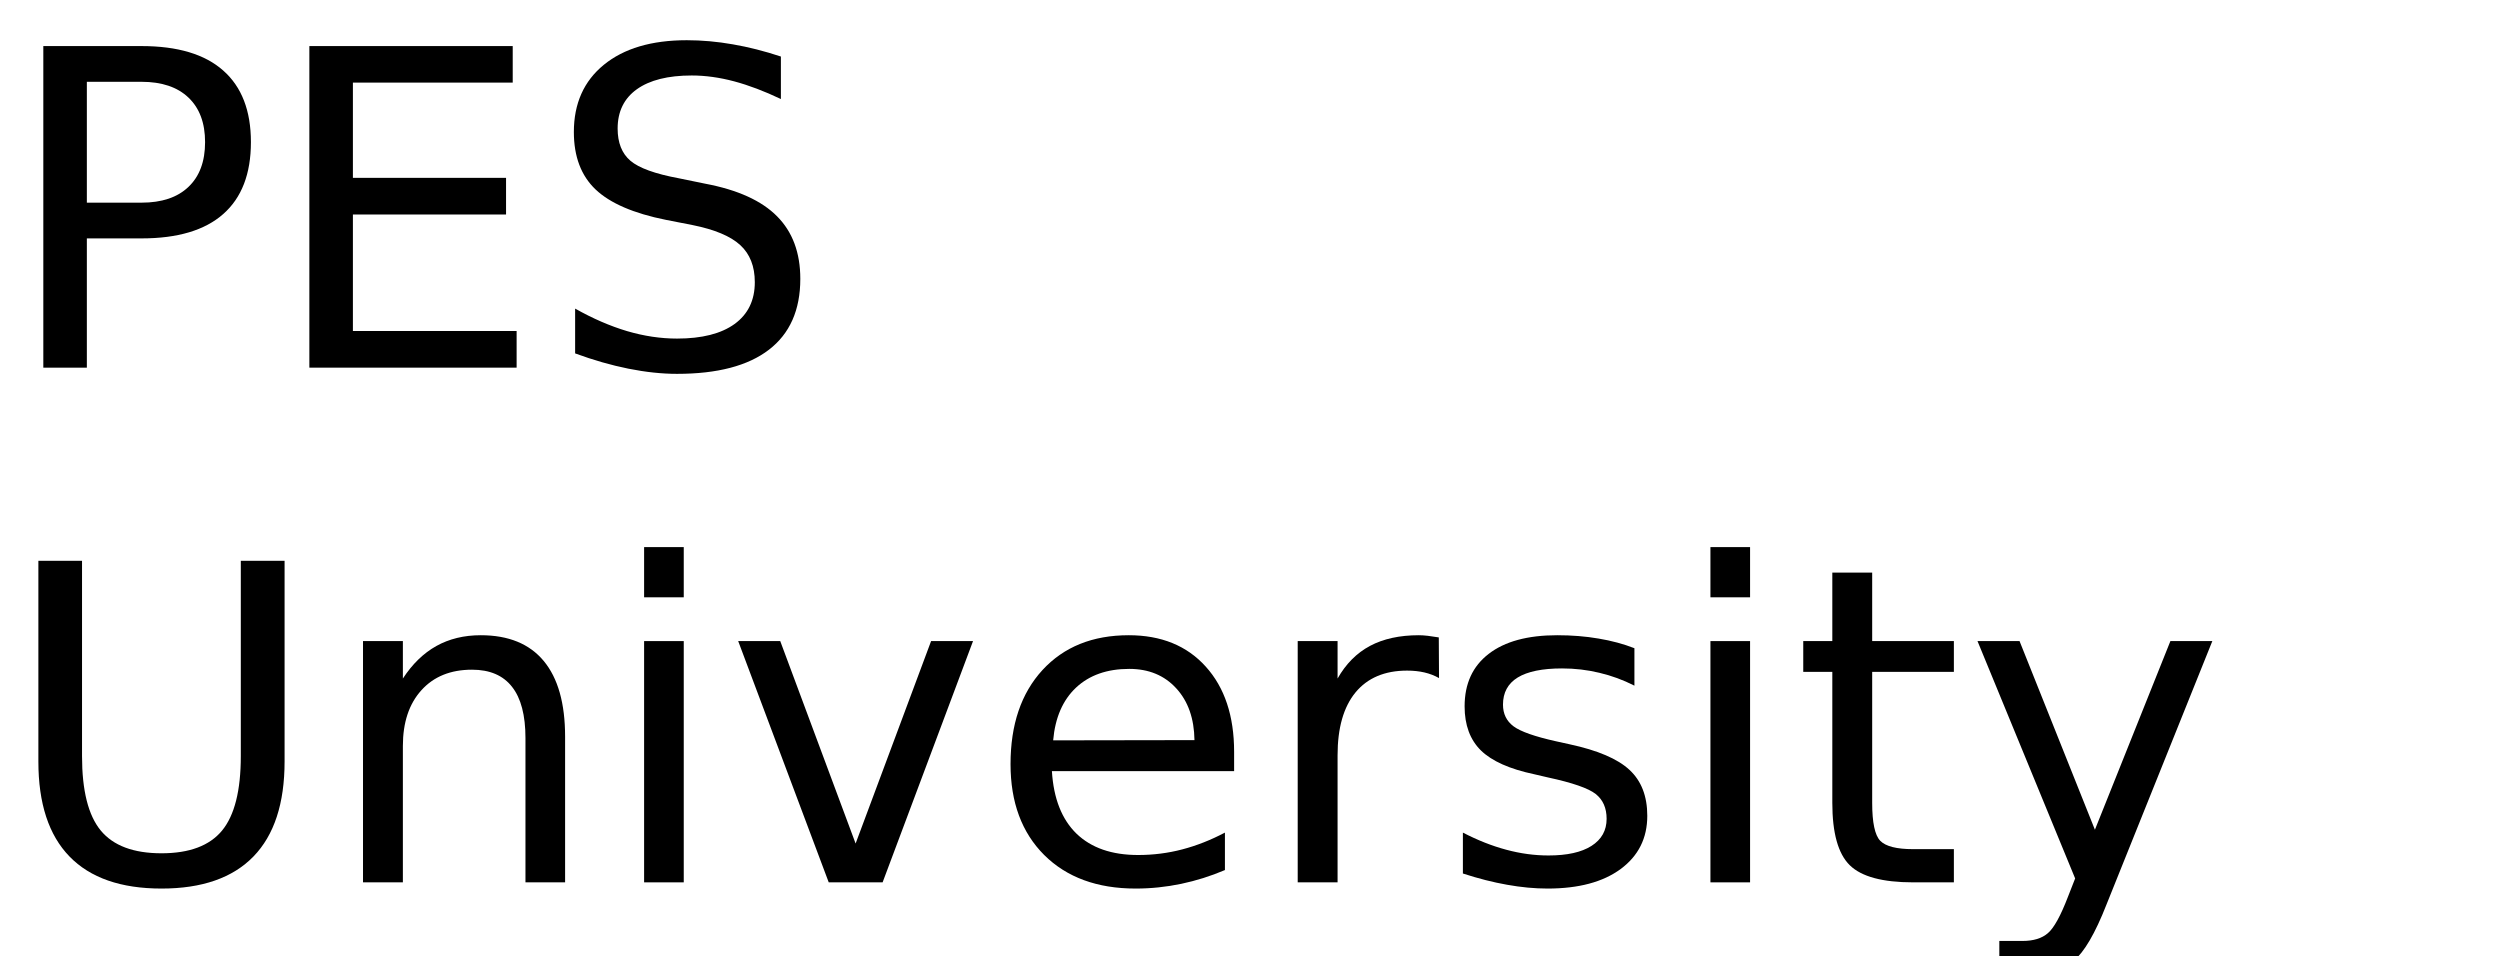
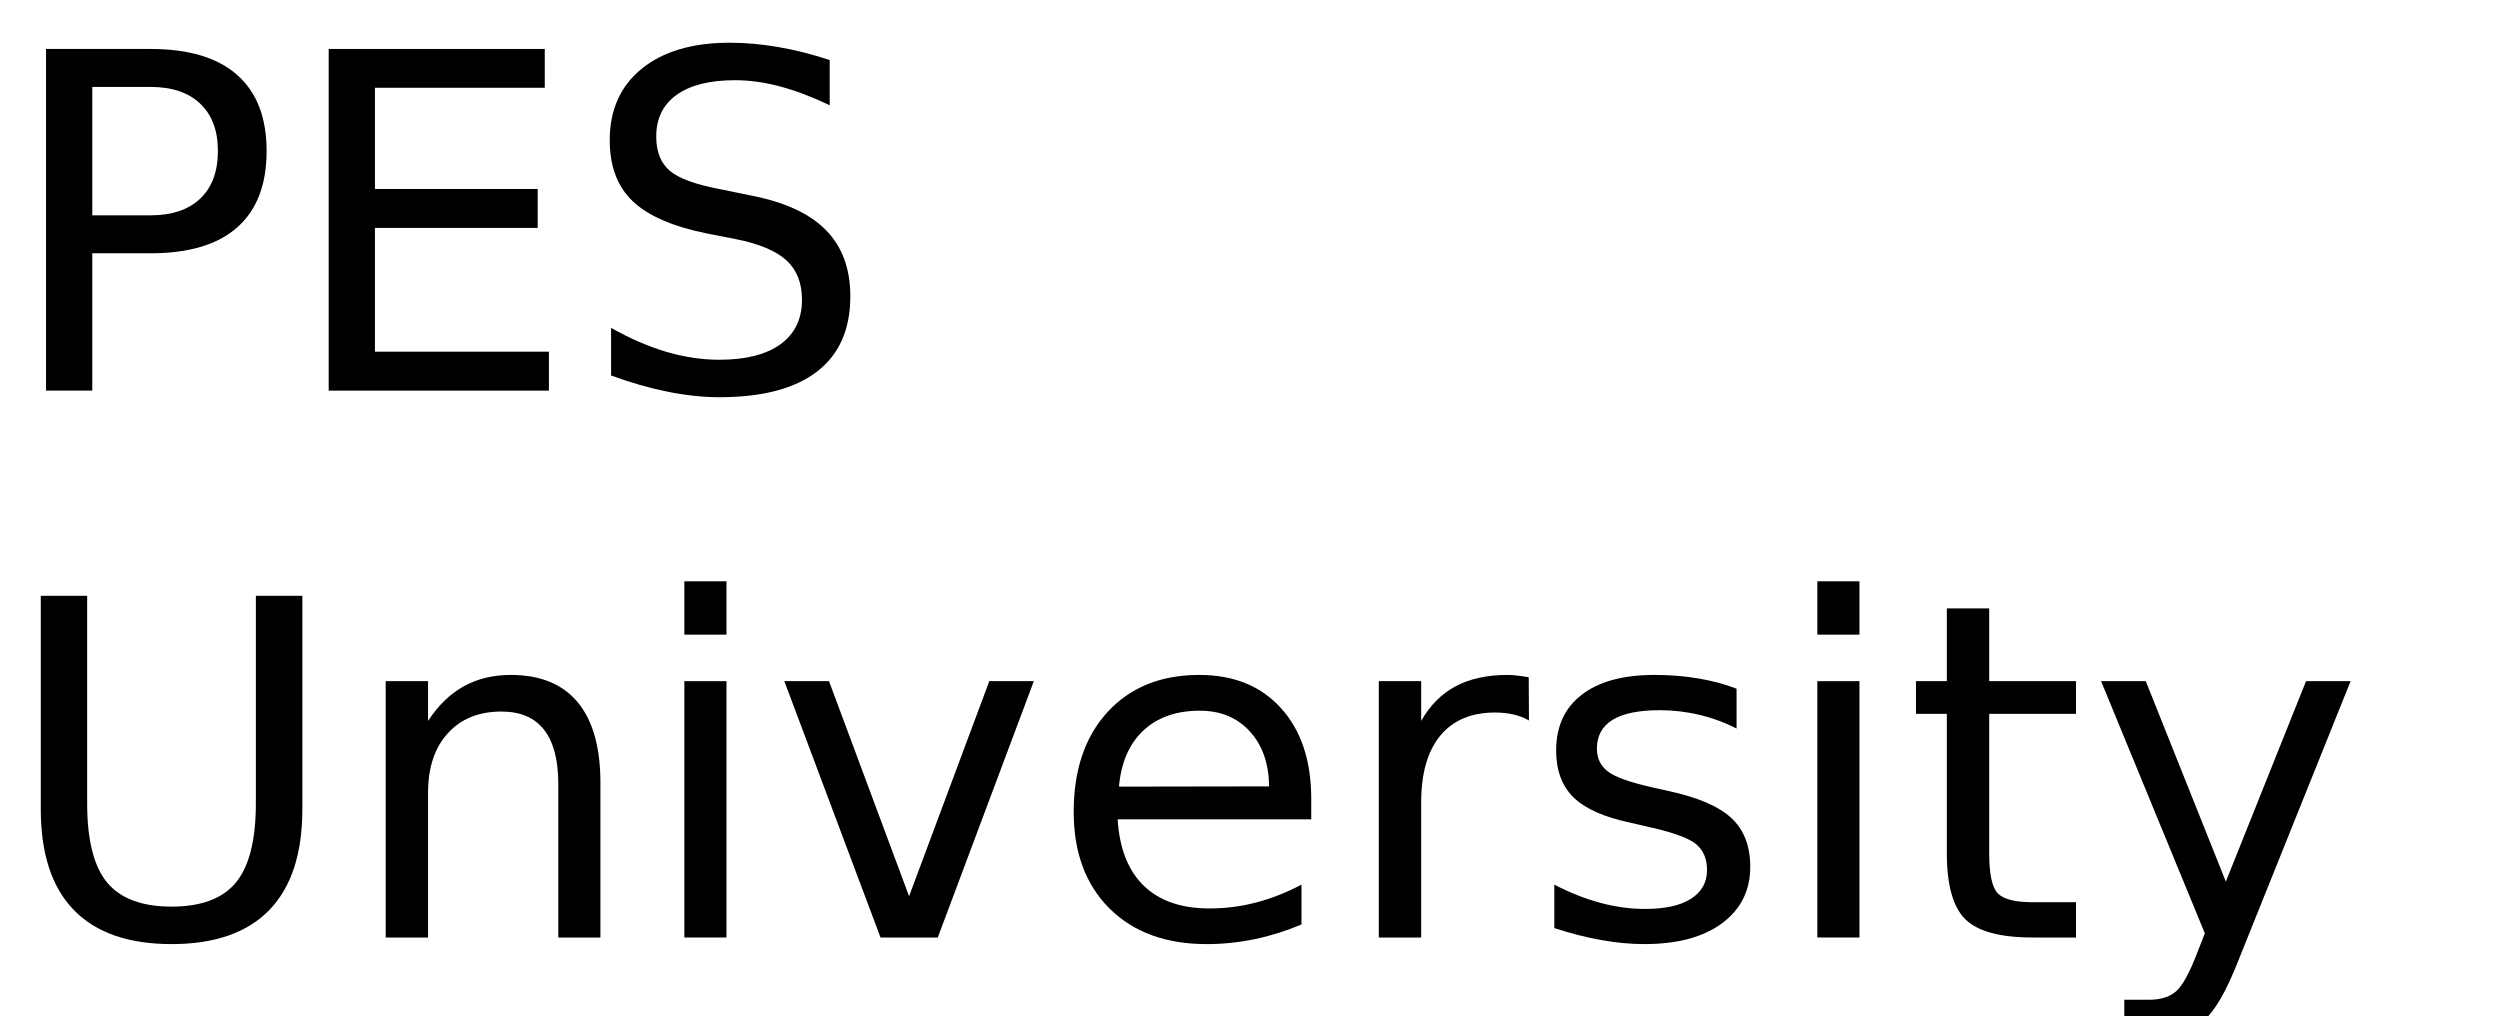
- <svg xmlns="http://www.w3.org/2000/svg" xmlns:xlink="http://www.w3.org/1999/xlink" width="340" height="130" viewBox="0 0 340 130">
+ <svg xmlns="http://www.w3.org/2000/svg" xmlns:xlink="http://www.w3.org/1999/xlink" width="320" height="130" viewBox="0 0 320 130">
  <defs>
    <g>
      <g id="glyph-0-0">
        <path d="M 11.812 -38.875 L 11.812 -22.438 L 19.25 -22.438 C 22 -22.438 24.125 -23.148 25.625 -24.578 C 27.133 -26.004 27.891 -28.035 27.891 -30.672 C 27.891 -33.285 27.133 -35.305 25.625 -36.734 C 24.125 -38.16 22 -38.875 19.25 -38.875 Z M 5.891 -43.734 L 19.25 -43.734 C 24.156 -43.734 27.859 -42.625 30.359 -40.406 C 32.867 -38.195 34.125 -34.953 34.125 -30.672 C 34.125 -26.359 32.867 -23.098 30.359 -20.891 C 27.859 -18.68 24.156 -17.578 19.25 -17.578 L 11.812 -17.578 L 11.812 0 L 5.891 0 Z M 5.891 -43.734 " />
      </g>
      <g id="glyph-0-1">
        <path d="M 5.891 -43.734 L 33.547 -43.734 L 33.547 -38.766 L 11.812 -38.766 L 11.812 -25.812 L 32.641 -25.812 L 32.641 -20.828 L 11.812 -20.828 L 11.812 -4.984 L 34.078 -4.984 L 34.078 0 L 5.891 0 Z M 5.891 -43.734 " />
      </g>
      <g id="glyph-0-2">
        <path d="M 32.109 -42.312 L 32.109 -36.531 C 29.859 -37.602 27.738 -38.406 25.75 -38.938 C 23.758 -39.469 21.836 -39.734 19.984 -39.734 C 16.754 -39.734 14.266 -39.109 12.516 -37.859 C 10.773 -36.609 9.906 -34.828 9.906 -32.516 C 9.906 -30.586 10.484 -29.129 11.641 -28.141 C 12.805 -27.148 15.008 -26.352 18.25 -25.75 L 21.828 -25.016 C 26.242 -24.18 29.5 -22.703 31.594 -20.578 C 33.695 -18.461 34.75 -15.629 34.75 -12.078 C 34.75 -7.836 33.328 -4.625 30.484 -2.438 C 27.641 -0.25 23.473 0.844 17.984 0.844 C 15.922 0.844 13.719 0.609 11.375 0.141 C 9.039 -0.328 6.625 -1.02 4.125 -1.938 L 4.125 -8.031 C 6.531 -6.676 8.883 -5.656 11.188 -4.969 C 13.5 -4.289 15.766 -3.953 17.984 -3.953 C 21.367 -3.953 23.977 -4.613 25.812 -5.938 C 27.645 -7.27 28.562 -9.164 28.562 -11.625 C 28.562 -13.781 27.898 -15.461 26.578 -16.672 C 25.266 -17.879 23.102 -18.785 20.094 -19.391 L 16.5 -20.094 C 12.082 -20.977 8.883 -22.359 6.906 -24.234 C 4.938 -26.109 3.953 -28.711 3.953 -32.047 C 3.953 -35.922 5.312 -38.969 8.031 -41.188 C 10.758 -43.414 14.52 -44.531 19.312 -44.531 C 21.363 -44.531 23.453 -44.344 25.578 -43.969 C 27.703 -43.602 29.879 -43.051 32.109 -42.312 Z M 32.109 -42.312 " />
      </g>
      <g id="glyph-0-3">
        <path d="M 5.219 -43.734 L 11.156 -43.734 L 11.156 -17.172 C 11.156 -12.484 12.004 -9.109 13.703 -7.047 C 15.41 -4.984 18.164 -3.953 21.969 -3.953 C 25.758 -3.953 28.504 -4.984 30.203 -7.047 C 31.898 -9.109 32.75 -12.484 32.75 -17.172 L 32.75 -43.734 L 38.703 -43.734 L 38.703 -16.438 C 38.703 -10.727 37.289 -6.422 34.469 -3.516 C 31.645 -0.609 27.477 0.844 21.969 0.844 C 16.445 0.844 12.273 -0.609 9.453 -3.516 C 6.629 -6.422 5.219 -10.727 5.219 -16.438 Z M 5.219 -43.734 " />
      </g>
      <g id="glyph-0-4">
        <path d="M 32.938 -19.812 L 32.938 0 L 27.547 0 L 27.547 -19.625 C 27.547 -22.727 26.938 -25.051 25.719 -26.594 C 24.508 -28.145 22.695 -28.922 20.281 -28.922 C 17.363 -28.922 15.066 -27.988 13.391 -26.125 C 11.711 -24.27 10.875 -21.742 10.875 -18.547 L 10.875 0 L 5.453 0 L 5.453 -32.812 L 10.875 -32.812 L 10.875 -27.719 C 12.156 -29.688 13.672 -31.16 15.422 -32.141 C 17.172 -33.117 19.188 -33.609 21.469 -33.609 C 25.238 -33.609 28.094 -32.441 30.031 -30.109 C 31.969 -27.773 32.938 -24.344 32.938 -19.812 Z M 32.938 -19.812 " />
      </g>
      <g id="glyph-0-5">
        <path d="M 5.656 -32.812 L 11.047 -32.812 L 11.047 0 L 5.656 0 Z M 5.656 -45.594 L 11.047 -45.594 L 11.047 -38.766 L 5.656 -38.766 Z M 5.656 -45.594 " />
      </g>
      <g id="glyph-0-6">
        <path d="M 1.781 -32.812 L 7.5 -32.812 L 17.75 -5.281 L 28.016 -32.812 L 33.719 -32.812 L 21.422 0 L 14.094 0 Z M 1.781 -32.812 " />
      </g>
      <g id="glyph-0-7">
        <path d="M 33.719 -17.75 L 33.719 -15.125 L 8.938 -15.125 C 9.164 -11.406 10.281 -8.57 12.281 -6.625 C 14.289 -4.688 17.082 -3.719 20.656 -3.719 C 22.727 -3.719 24.734 -3.973 26.672 -4.484 C 28.617 -4.992 30.551 -5.754 32.469 -6.766 L 32.469 -1.672 C 30.531 -0.848 28.547 -0.223 26.516 0.203 C 24.484 0.629 22.422 0.844 20.328 0.844 C 15.098 0.844 10.953 -0.676 7.891 -3.719 C 4.836 -6.77 3.312 -10.891 3.312 -16.078 C 3.312 -21.453 4.758 -25.719 7.656 -28.875 C 10.562 -32.031 14.473 -33.609 19.391 -33.609 C 23.805 -33.609 27.297 -32.188 29.859 -29.344 C 32.43 -26.5 33.719 -22.633 33.719 -17.75 Z M 28.328 -19.344 C 28.285 -22.289 27.457 -24.641 25.844 -26.391 C 24.238 -28.148 22.109 -29.031 19.453 -29.031 C 16.441 -29.031 14.031 -28.18 12.219 -26.484 C 10.414 -24.785 9.379 -22.395 9.109 -19.312 Z M 28.328 -19.344 " />
      </g>
      <g id="glyph-0-8">
        <path d="M 24.672 -27.781 C 24.066 -28.125 23.406 -28.379 22.688 -28.547 C 21.977 -28.711 21.191 -28.797 20.328 -28.797 C 17.285 -28.797 14.945 -27.805 13.312 -25.828 C 11.688 -23.848 10.875 -21 10.875 -17.281 L 10.875 0 L 5.453 0 L 5.453 -32.812 L 10.875 -32.812 L 10.875 -27.719 C 12 -29.707 13.469 -31.188 15.281 -32.156 C 17.102 -33.125 19.316 -33.609 21.922 -33.609 C 22.285 -33.609 22.691 -33.582 23.141 -33.531 C 23.586 -33.477 24.086 -33.406 24.641 -33.312 Z M 24.672 -27.781 " />
      </g>
      <g id="glyph-0-9">
        <path d="M 26.578 -31.844 L 26.578 -26.75 C 25.047 -27.531 23.457 -28.113 21.812 -28.5 C 20.176 -28.895 18.484 -29.094 16.734 -29.094 C 14.055 -29.094 12.047 -28.68 10.703 -27.859 C 9.367 -27.035 8.703 -25.805 8.703 -24.172 C 8.703 -22.922 9.18 -21.938 10.141 -21.219 C 11.098 -20.508 13.02 -19.832 15.906 -19.188 L 17.75 -18.781 C 21.582 -17.957 24.301 -16.797 25.906 -15.297 C 27.52 -13.805 28.328 -11.723 28.328 -9.047 C 28.328 -6.004 27.117 -3.594 24.703 -1.812 C 22.297 -0.039 18.984 0.844 14.766 0.844 C 13.004 0.844 11.172 0.672 9.266 0.328 C 7.367 -0.004 5.363 -0.516 3.25 -1.203 L 3.25 -6.766 C 5.238 -5.734 7.203 -4.957 9.141 -4.438 C 11.078 -3.914 12.992 -3.656 14.891 -3.656 C 17.422 -3.656 19.367 -4.086 20.734 -4.953 C 22.109 -5.828 22.797 -7.055 22.797 -8.641 C 22.797 -10.109 22.301 -11.234 21.312 -12.016 C 20.32 -12.797 18.16 -13.547 14.828 -14.266 L 12.953 -14.703 C 9.609 -15.41 7.191 -16.488 5.703 -17.938 C 4.223 -19.395 3.484 -21.395 3.484 -23.938 C 3.484 -27.02 4.578 -29.398 6.766 -31.078 C 8.953 -32.766 12.055 -33.609 16.078 -33.609 C 18.078 -33.609 19.953 -33.457 21.703 -33.156 C 23.461 -32.863 25.086 -32.426 26.578 -31.844 Z M 26.578 -31.844 " />
      </g>
      <g id="glyph-0-10">
        <path d="M 10.984 -42.125 L 10.984 -32.812 L 22.094 -32.812 L 22.094 -28.625 L 10.984 -28.625 L 10.984 -10.812 C 10.984 -8.133 11.348 -6.414 12.078 -5.656 C 12.816 -4.895 14.305 -4.516 16.547 -4.516 L 22.094 -4.516 L 22.094 0 L 16.547 0 C 12.391 0 9.52 -0.773 7.938 -2.328 C 6.352 -3.879 5.562 -6.707 5.562 -10.812 L 5.562 -28.625 L 1.609 -28.625 L 1.609 -32.812 L 5.562 -32.812 L 5.562 -42.125 Z M 10.984 -42.125 " />
      </g>
      <g id="glyph-0-11">
        <path d="M 19.312 3.047 C 17.781 6.953 16.289 9.5 14.844 10.688 C 13.406 11.883 11.473 12.484 9.047 12.484 L 4.75 12.484 L 4.75 7.969 L 7.906 7.969 C 9.395 7.969 10.547 7.613 11.359 6.906 C 12.18 6.207 13.094 4.551 14.094 1.938 L 15.062 -0.531 L 1.781 -32.812 L 7.5 -32.812 L 17.75 -7.156 L 28.016 -32.812 L 33.719 -32.812 Z M 19.312 3.047 " />
      </g>
    </g>
  </defs>
  <g fill="rgb(0%, 0%, 0%)" fill-opacity="1">
    <use xlink:href="#glyph-0-0" x="0" y="50" />
    <use xlink:href="#glyph-0-1" x="36.182" y="50" />
    <use xlink:href="#glyph-0-2" x="74.092" y="50" />
  </g>
  <g fill="rgb(0%, 0%, 0%)" fill-opacity="1">
    <use xlink:href="#glyph-0-3" x="0" y="120" />
    <use xlink:href="#glyph-0-4" x="43.916" y="120" />
    <use xlink:href="#glyph-0-5" x="81.943" y="120" />
    <use xlink:href="#glyph-0-6" x="98.613" y="120" />
    <use xlink:href="#glyph-0-7" x="134.121" y="120" />
    <use xlink:href="#glyph-0-8" x="171.035" y="120" />
    <use xlink:href="#glyph-0-9" x="195.703" y="120" />
    <use xlink:href="#glyph-0-5" x="226.963" y="120" />
    <use xlink:href="#glyph-0-10" x="243.633" y="120" />
    <use xlink:href="#glyph-0-11" x="267.158" y="120" />
  </g>
</svg>
